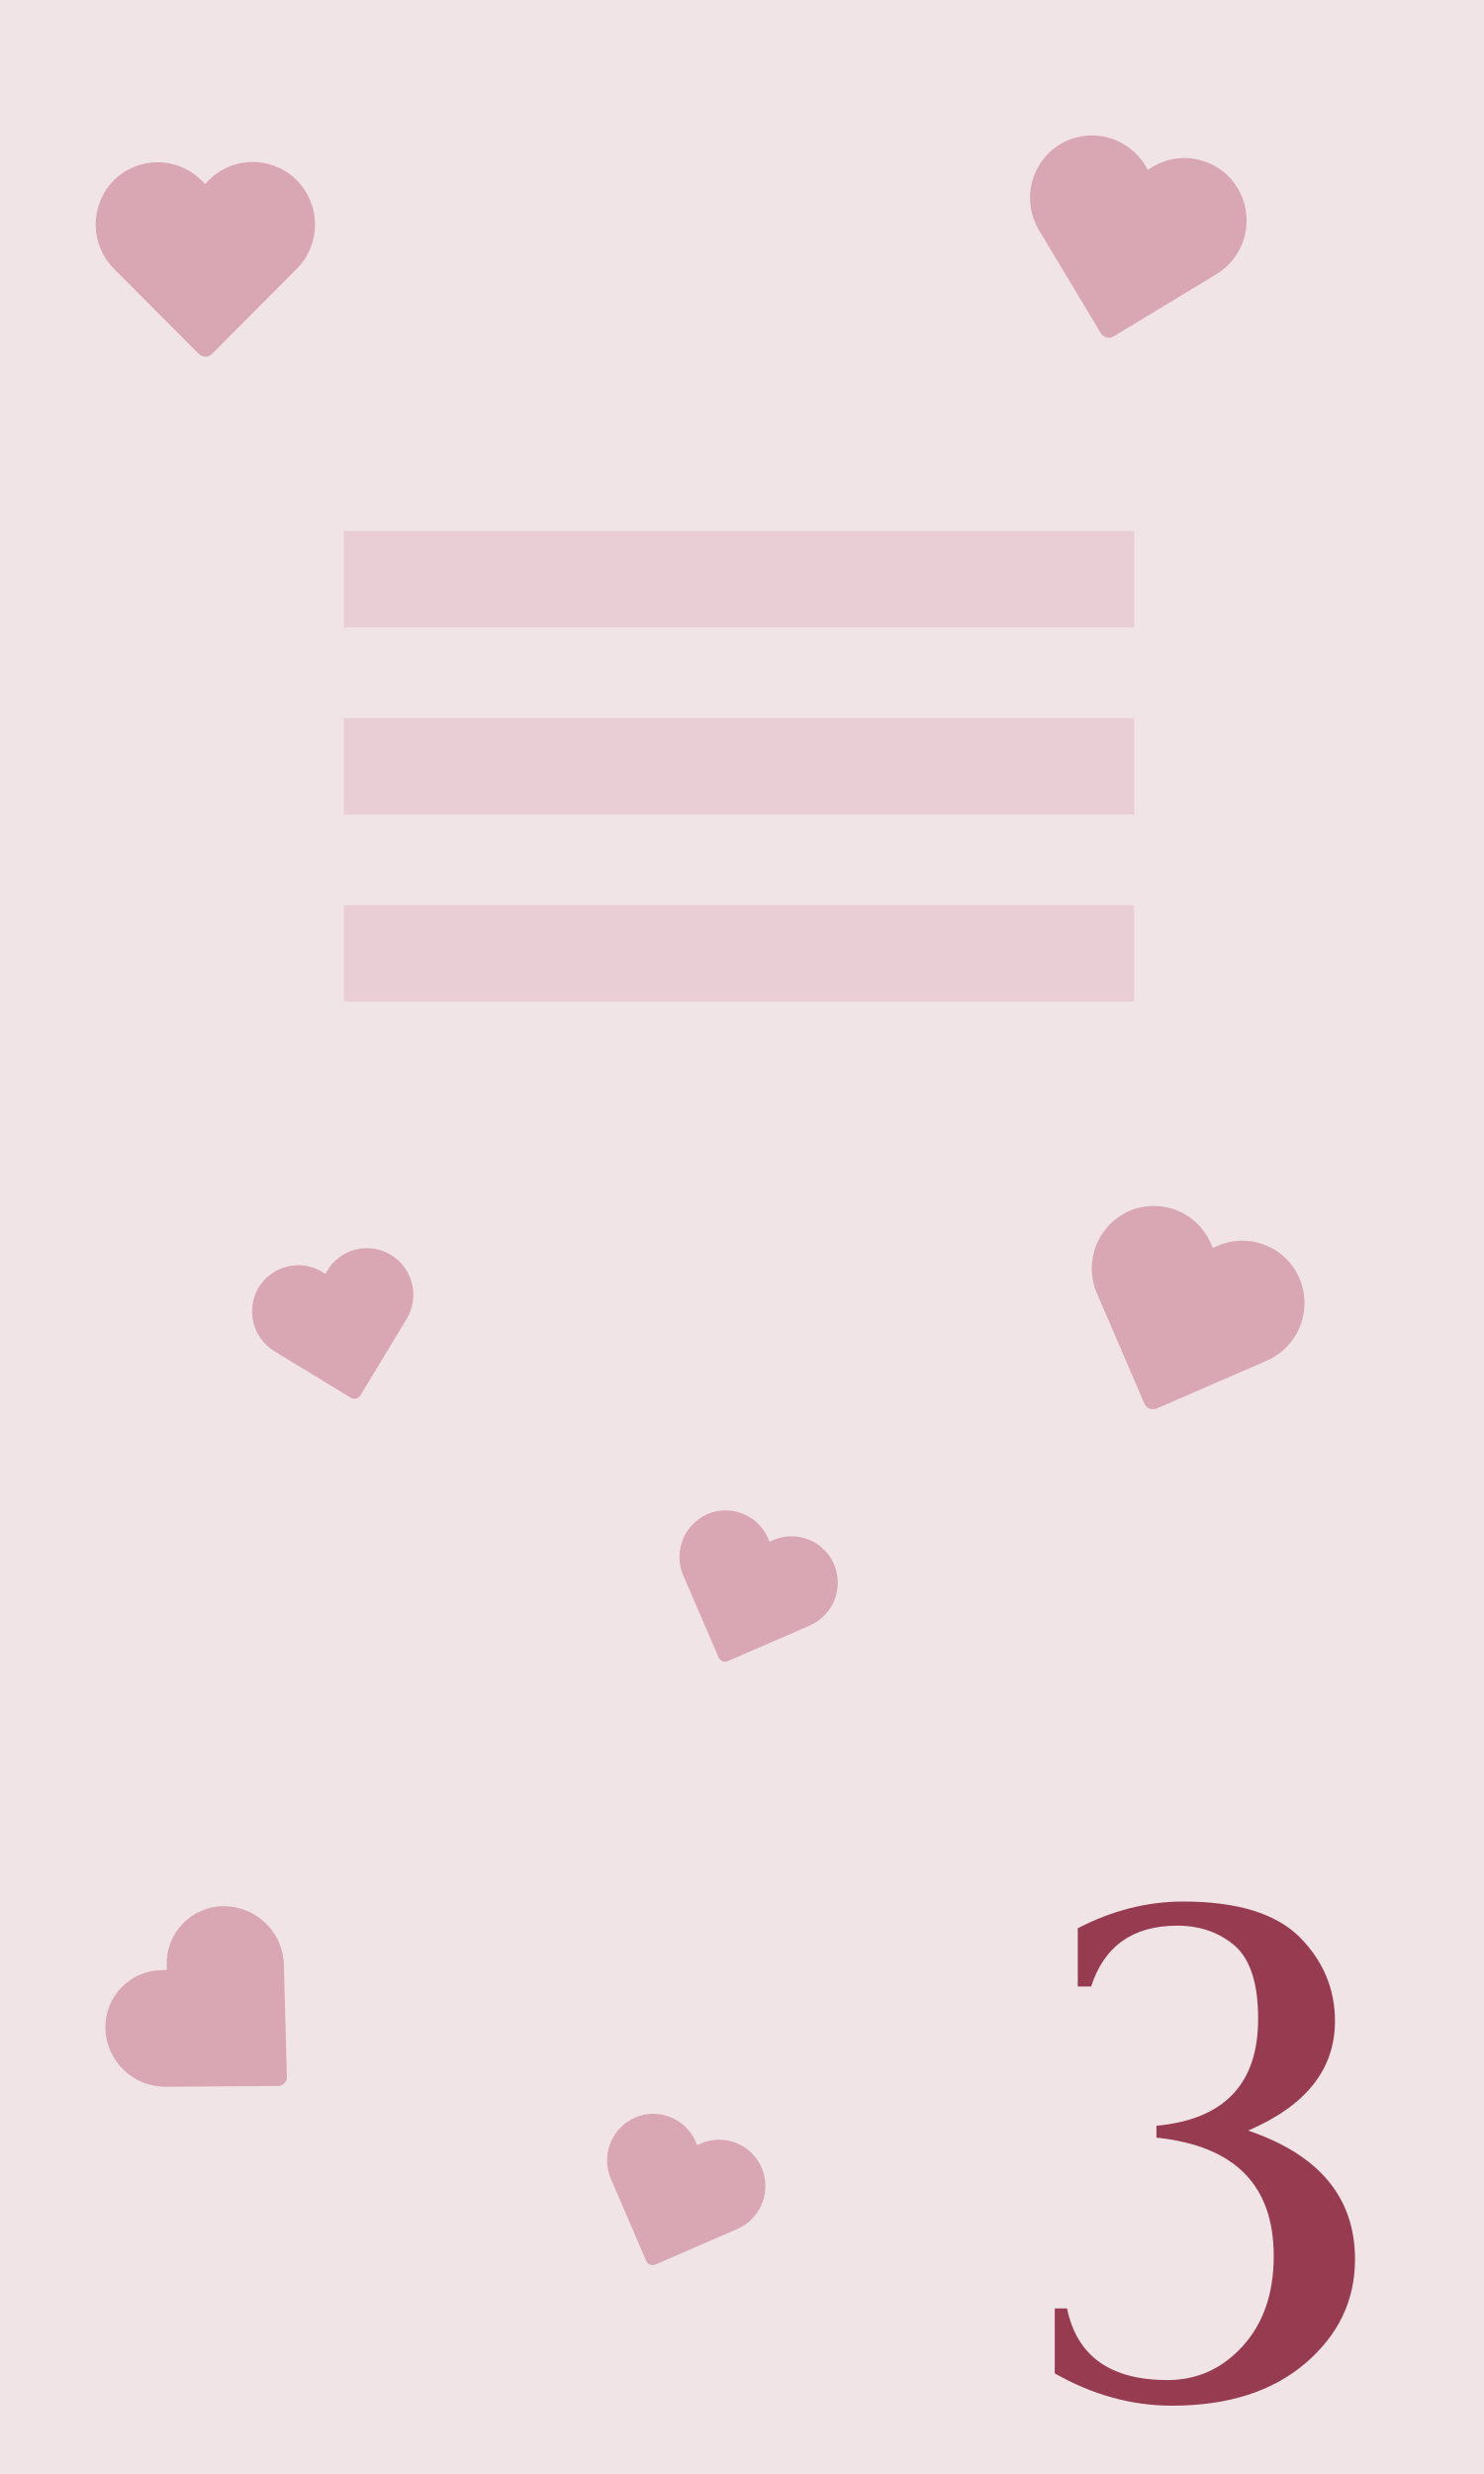
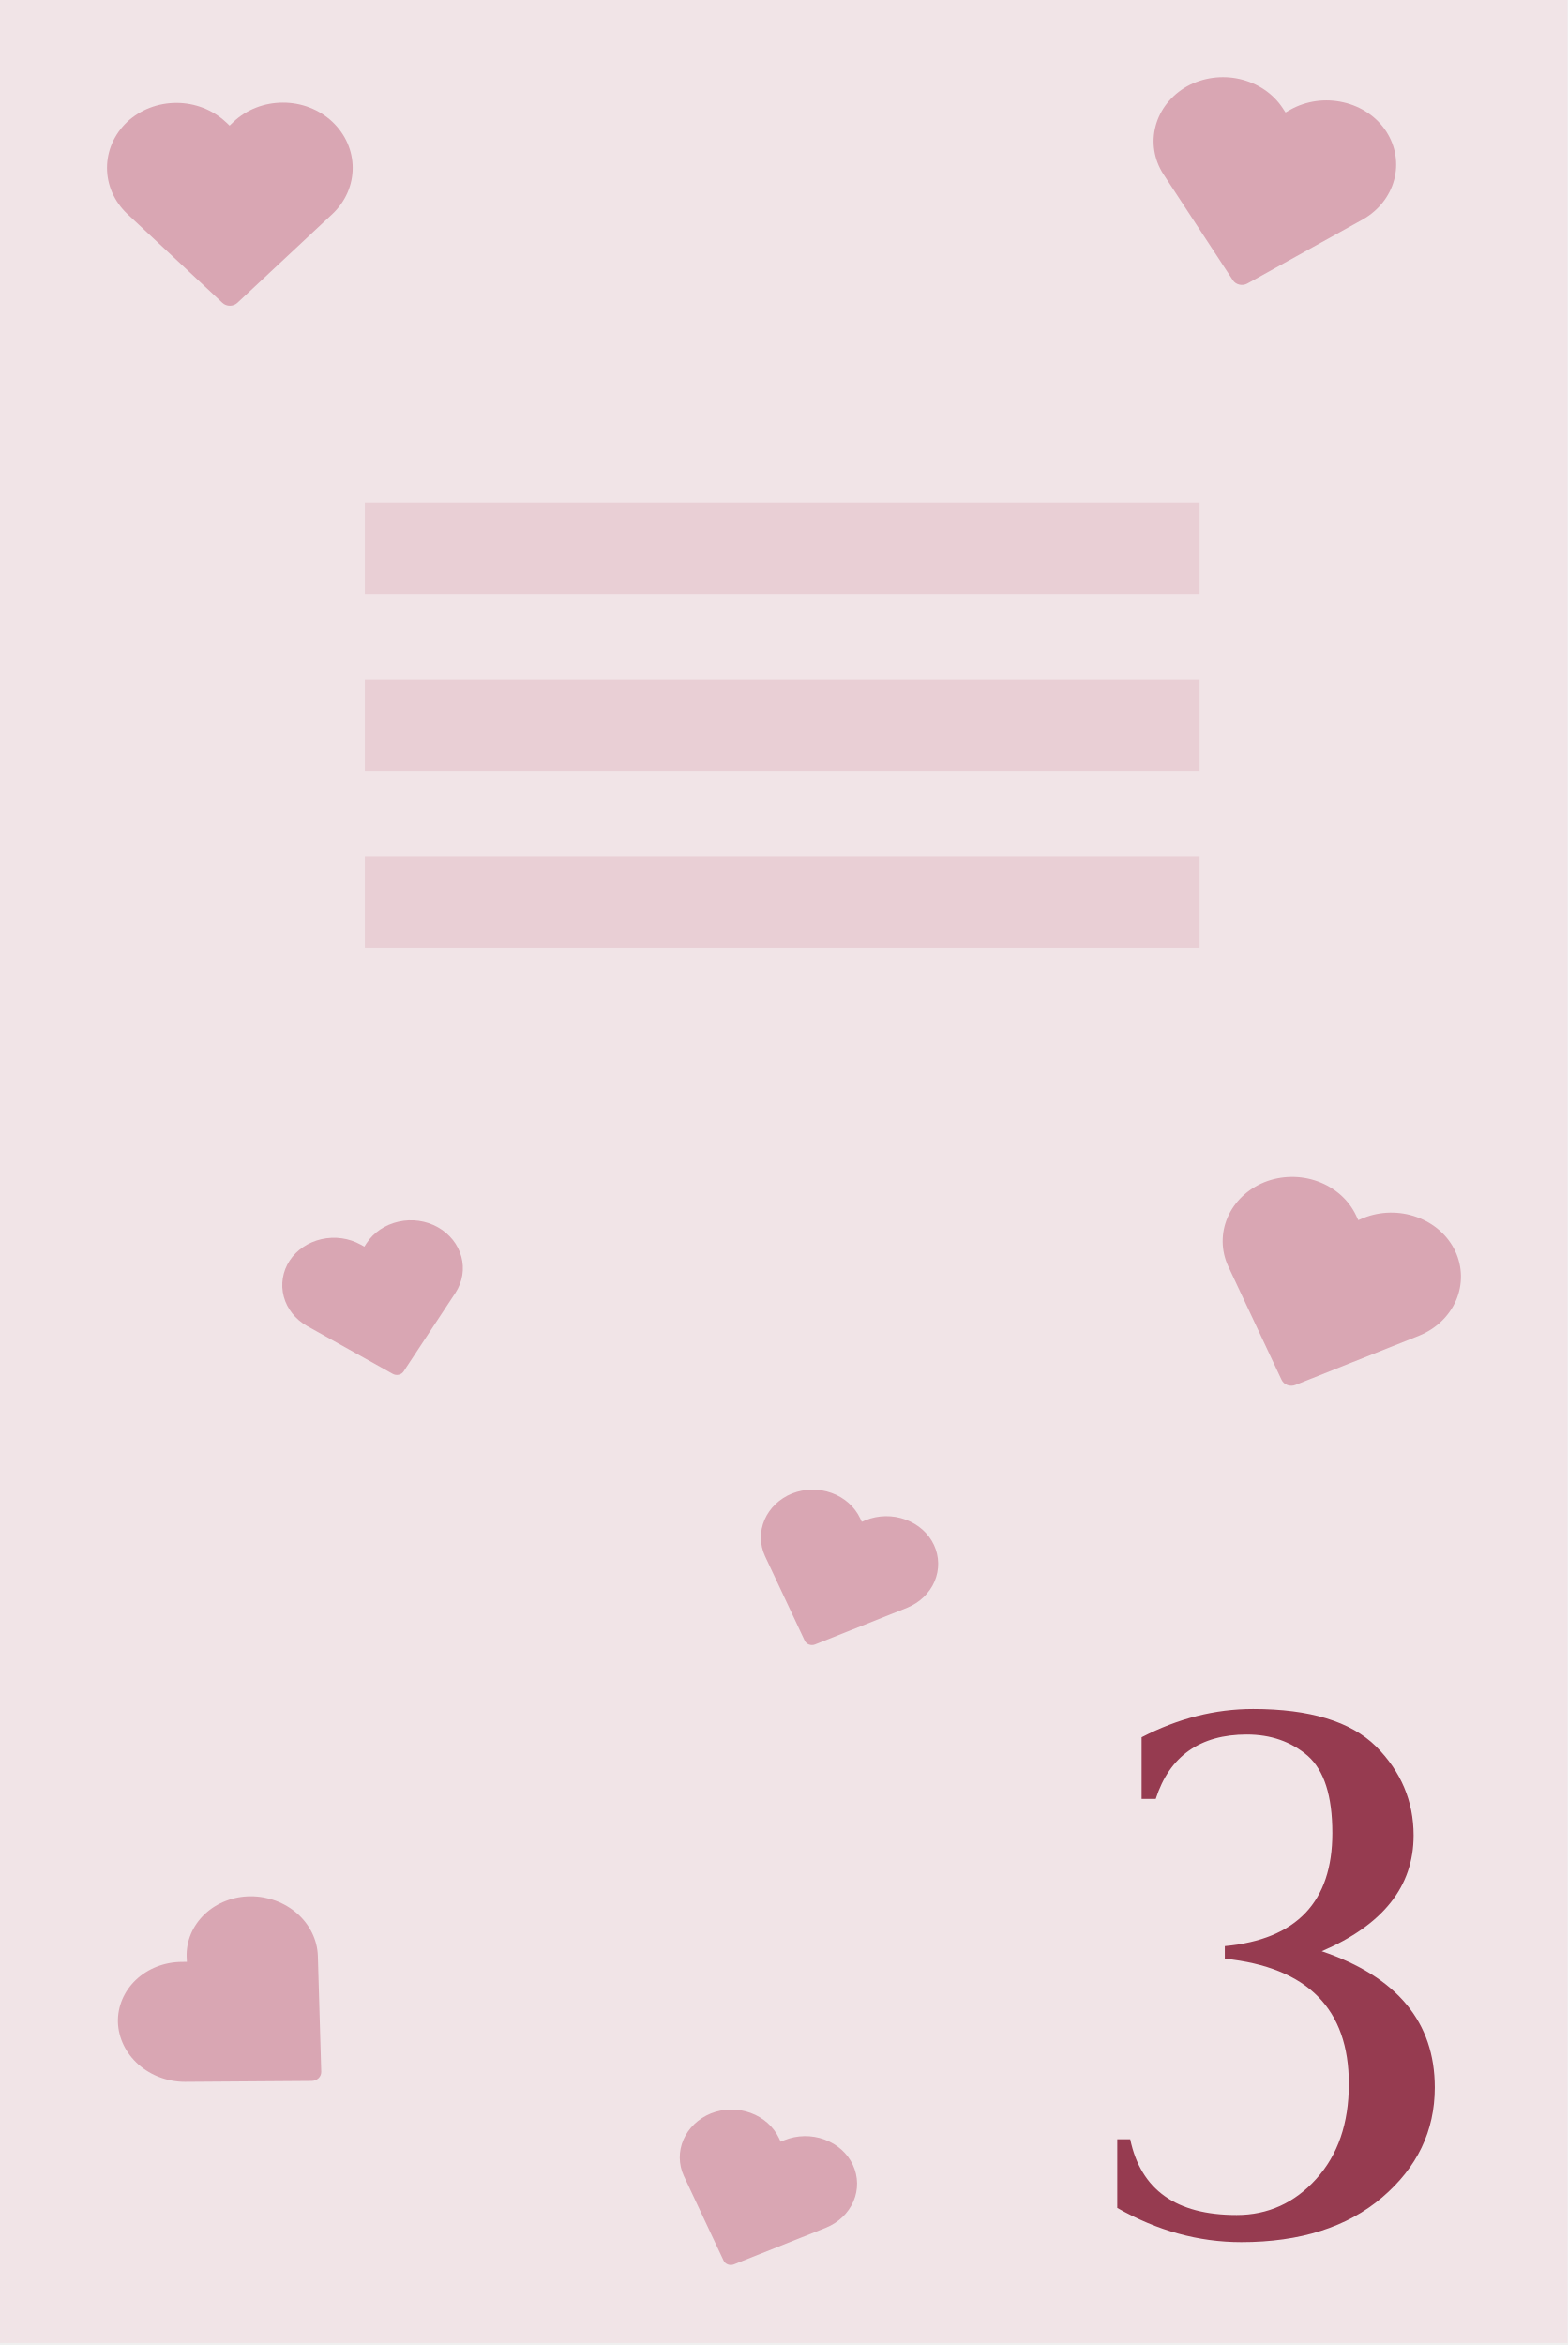
- <svg xmlns="http://www.w3.org/2000/svg" width="246" height="410" viewBox="0 0 246 410" fill="none">
-   <rect width="246" height="410" fill="#F1E4E7" />
-   <path d="M191.702 354.257V352.288C202.961 351.242 208.56 345.336 208.56 334.569C208.56 328.725 207.268 324.726 204.684 322.449C202.1 320.234 198.9 319.127 195.147 319.127C187.826 319.127 183.027 322.511 180.874 329.217H178.659V319.558C184.381 316.604 190.164 315.128 196.132 315.128C205.053 315.128 211.451 317.097 215.389 320.973C219.326 324.91 221.295 329.586 221.295 334.938C221.295 342.937 216.496 348.966 206.898 353.088C218.711 357.087 224.617 364.224 224.617 374.437C224.617 381.266 221.849 386.987 216.373 391.663C210.897 396.339 203.515 398.677 194.286 398.677C187.58 398.677 181.12 396.893 174.845 393.324V382.558H176.875C178.536 390.494 184.073 394.432 193.548 394.432C198.47 394.432 202.653 392.524 206.037 388.771C209.421 385.019 211.144 380.097 211.144 373.883C211.144 362.132 204.684 355.61 191.702 354.257Z" fill="#963B50" />
-   <rect x="57" y="88" width="131" height="16" fill="#E9CFD5" />
-   <rect x="57" y="119" width="131" height="16" fill="#E9CFD5" />
-   <rect x="57" y="150" width="131" height="16" fill="#E9CFD5" />
-   <g clip-path="url(#clip0_3004_1417)">
-     <path d="M37.092 315.899C35.816 315.904 34.558 316.163 33.391 316.66C32.223 317.157 31.171 317.883 30.294 318.795C29.412 319.703 28.723 320.781 28.266 321.964C27.809 323.148 27.594 324.414 27.634 325.689L27.667 326.477L26.893 326.484C24.327 326.508 21.892 327.55 20.123 329.38C18.355 331.211 17.397 333.681 17.462 336.246C17.552 338.803 18.642 341.239 20.497 343.031C22.352 344.823 24.824 345.828 27.383 345.83L46.127 345.686C46.515 345.682 46.884 345.524 47.152 345.247C47.419 344.97 47.565 344.596 47.555 344.208L47.053 325.47C46.959 322.908 45.862 320.469 43.999 318.679C42.136 316.889 39.655 315.891 37.092 315.899Z" fill="#D9A6B3" />
+ <svg xmlns="http://www.w3.org/2000/svg" width="234" height="350" viewBox="0 0 234 350" fill="none">
+   <rect width="234" height="349.696" fill="#F1E4E7" />
+   <path d="M182.846 292.34V290.465C193.569 289.469 198.901 283.844 198.901 273.59C198.901 268.023 197.671 264.215 195.21 262.047C192.749 259.938 189.702 258.883 186.128 258.883C179.155 258.883 174.585 262.105 172.534 268.492H170.424V259.293C175.874 256.48 181.381 255.074 187.065 255.074C195.561 255.074 201.655 256.949 205.405 260.641C209.155 264.391 211.03 268.844 211.03 273.941C211.03 281.559 206.46 287.301 197.319 291.227C208.569 295.035 214.194 301.832 214.194 311.559C214.194 318.062 211.557 323.512 206.342 327.965C201.128 332.418 194.096 334.645 185.307 334.645C178.921 334.645 172.768 332.945 166.792 329.547V319.293H168.725C170.307 326.852 175.581 330.602 184.604 330.602C189.292 330.602 193.276 328.785 196.499 325.211C199.721 321.637 201.362 316.949 201.362 311.031C201.362 299.84 195.21 293.629 182.846 292.34Z" fill="#963B50" />
+   <rect x="54.469" y="75" width="124.61" height="13.647" fill="#E9CFD5" />
+   <rect x="54.469" y="101.445" width="124.61" height="13.647" fill="#E9CFD5" />
+   <rect x="54.469" y="127.883" width="124.61" height="13.647" fill="#E9CFD5" />
+   <g clip-path="url(#clip0_3191_5226)">
+     <path d="M37.405 283.029C36.118 283.033 34.849 283.273 33.672 283.733C32.495 284.193 31.433 284.864 30.548 285.708C29.659 286.548 28.964 287.545 28.503 288.64C28.043 289.735 27.826 290.907 27.865 292.087L27.899 292.815L27.119 292.822C24.53 292.844 22.074 293.808 20.29 295.502C18.506 297.195 17.541 299.48 17.606 301.854C17.697 304.22 18.796 306.474 20.667 308.132C22.538 309.79 25.031 310.72 27.612 310.722L46.518 310.588C46.91 310.584 47.282 310.438 47.552 310.182C47.822 309.925 47.968 309.579 47.958 309.22L47.452 291.883C47.358 289.513 46.251 287.257 44.372 285.601C42.492 283.944 39.99 283.021 37.405 283.029Z" fill="#D9A6B3" />
  </g>
-   <g clip-path="url(#clip1_3004_1417)">
-     <path d="M215.414 211.865C214.88 210.614 214.104 209.482 213.129 208.534C212.154 207.587 211 206.842 209.735 206.345C208.472 205.841 207.121 205.594 205.762 205.617C204.402 205.64 203.061 205.934 201.816 206.481L201.051 206.828L200.723 206.071C199.637 203.561 197.599 201.585 195.056 200.578C192.513 199.571 189.674 199.616 187.164 200.702C184.673 201.809 182.715 203.85 181.711 206.385C180.708 208.92 180.738 211.747 181.795 214.261L189.701 232.605C189.866 232.985 190.174 233.284 190.559 233.437C190.944 233.589 191.374 233.583 191.754 233.418L210.076 225.459C212.57 224.345 214.527 222.297 215.526 219.754C216.524 217.211 216.484 214.378 215.414 211.865Z" fill="#D9A6B3" />
+   <g clip-path="url(#clip1_3191_5226)">
+     <path d="M217.257 186.767C216.719 185.609 215.936 184.562 214.953 183.685C213.969 182.808 212.806 182.119 211.529 181.659C210.255 181.193 208.893 180.964 207.522 180.986C206.151 181.007 204.798 181.279 203.542 181.785L202.771 182.106L202.44 181.405C201.345 179.083 199.289 177.255 196.724 176.324C194.159 175.392 191.296 175.433 188.765 176.438C186.252 177.463 184.277 179.351 183.264 181.696C182.252 184.042 182.282 186.658 183.349 188.983L191.323 205.956C191.489 206.307 191.8 206.584 192.189 206.725C192.577 206.866 193.01 206.86 193.394 206.708L211.873 199.344C214.389 198.314 216.363 196.418 217.37 194.066C218.377 191.713 218.337 189.092 217.257 186.767Z" fill="#D9A6B3" />
  </g>
-   <path d="M64.825 207.982C63.963 207.452 63.004 207.099 62.005 206.944C61.005 206.788 59.984 206.833 59.002 207.076C58.018 207.314 57.092 207.745 56.277 208.344C55.462 208.944 54.774 209.699 54.254 210.567L53.939 211.107L53.414 210.789C51.675 209.733 49.587 209.411 47.61 209.895C45.633 210.378 43.929 211.627 42.873 213.367C41.838 215.112 41.528 217.193 42.01 219.164C42.492 221.135 43.728 222.838 45.452 223.908L58.147 231.639C58.411 231.799 58.727 231.847 59.026 231.774C59.325 231.701 59.584 231.512 59.744 231.249L67.437 218.53C68.472 216.781 68.778 214.695 68.289 212.722C67.801 210.748 66.557 209.046 64.825 207.982Z" fill="#D9A6B3" />
-   <g clip-path="url(#clip2_3004_1417)">
-     <path d="M126.257 359.249C125.861 358.319 125.283 357.476 124.557 356.771C123.832 356.066 122.973 355.512 122.032 355.142C121.092 354.767 120.087 354.583 119.075 354.6C118.064 354.618 117.066 354.836 116.139 355.243L115.57 355.501L115.326 354.938C114.518 353.07 113.001 351.6 111.109 350.851C109.217 350.101 107.105 350.134 105.237 350.942C103.383 351.767 101.926 353.285 101.179 355.171C100.432 357.058 100.454 359.162 101.242 361.032L107.124 374.683C107.247 374.965 107.476 375.188 107.763 375.301C108.049 375.415 108.369 375.41 108.652 375.288L122.285 369.365C124.142 368.536 125.598 367.012 126.341 365.12C127.084 363.228 127.054 361.12 126.257 359.249Z" fill="#D9A6B3" />
+   <path d="M65.374 183.172C64.504 182.682 63.537 182.356 62.529 182.212C61.52 182.068 60.491 182.11 59.5 182.334C58.508 182.554 57.574 182.953 56.752 183.508C55.93 184.063 55.236 184.762 54.711 185.565L54.394 186.064L53.864 185.769C52.11 184.792 50.004 184.495 48.01 184.942C46.016 185.39 44.298 186.545 43.233 188.155C42.188 189.769 41.876 191.695 42.362 193.518C42.848 195.342 44.094 196.917 45.833 197.907L58.638 205.06C58.904 205.208 59.223 205.253 59.525 205.185C59.827 205.118 60.087 204.943 60.248 204.699L68.008 192.932C69.052 191.313 69.361 189.383 68.868 187.558C68.375 185.732 67.12 184.157 65.374 183.172Z" fill="#D9A6B3" />
+   <g clip-path="url(#clip2_3191_5226)">
+     <path d="M127.324 323.127C126.924 322.266 126.341 321.487 125.609 320.834C124.878 320.182 124.012 319.669 123.062 319.327C122.114 318.98 121.1 318.81 120.08 318.826C119.06 318.842 118.053 319.044 117.119 319.42L116.545 319.659L116.299 319.138C115.484 317.41 113.953 316.05 112.045 315.357C110.137 314.663 108.006 314.694 106.122 315.442C104.252 316.204 102.783 317.609 102.03 319.354C101.276 321.1 101.299 323.046 102.093 324.777L108.026 337.407C108.15 337.668 108.381 337.874 108.67 337.979C108.959 338.084 109.282 338.079 109.567 337.966L123.318 332.486C125.19 331.72 126.659 330.309 127.408 328.559C128.158 326.808 128.128 324.858 127.324 323.127Z" fill="#D9A6B3" />
  </g>
-   <g clip-path="url(#clip3_3004_1417)">
-     <path d="M138.257 259.249C137.861 258.319 137.283 257.476 136.557 256.771C135.832 256.066 134.973 255.512 134.032 255.142C133.092 254.767 132.087 254.583 131.075 254.6C130.064 254.618 129.066 254.836 128.139 255.243L127.57 255.501L127.326 254.938C126.518 253.07 125.001 251.6 123.109 250.851C121.217 250.101 119.105 250.134 117.237 250.942C115.383 251.767 113.926 253.285 113.179 255.171C112.432 257.058 112.454 259.162 113.242 261.032L119.124 274.683C119.247 274.965 119.476 275.188 119.763 275.301C120.049 275.415 120.369 275.41 120.652 275.288L134.285 269.365C136.142 268.536 137.598 267.012 138.341 265.12C139.084 263.228 139.054 261.12 138.257 259.249Z" fill="#D9A6B3" />
+   <g clip-path="url(#clip3_3191_5226)">
+     <path d="M139.434 230.604C139.033 229.743 138.451 228.963 137.719 228.311C136.987 227.658 136.121 227.146 135.171 226.804C134.223 226.457 133.21 226.286 132.189 226.302C131.169 226.319 130.162 226.521 129.228 226.897L128.654 227.136L128.408 226.615C127.593 224.887 126.063 223.526 124.154 222.833C122.246 222.14 120.116 222.171 118.232 222.918C116.362 223.681 114.892 225.086 114.139 226.831C113.386 228.576 113.408 230.523 114.202 232.253L120.135 244.883C120.259 245.145 120.491 245.351 120.78 245.456C121.069 245.56 121.391 245.556 121.676 245.443L135.427 239.963C137.299 239.196 138.768 237.786 139.518 236.035C140.267 234.285 140.237 232.334 139.434 230.604Z" fill="#D9A6B3" />
  </g>
-   <path d="M205.183 31.212C204.487 30.043 203.566 29.025 202.473 28.217C201.379 27.408 200.136 26.825 198.816 26.501C197.497 26.171 196.125 26.107 194.781 26.312C193.437 26.517 192.147 26.988 190.987 27.696L190.275 28.142L189.849 27.436C188.437 25.094 186.152 23.409 183.497 22.752C180.842 22.094 178.035 22.518 175.693 23.931C173.373 25.362 171.706 27.646 171.05 30.293C170.395 32.94 170.803 35.738 172.188 38.086L182.478 55.208C182.692 55.562 183.038 55.817 183.44 55.917C183.842 56.016 184.267 55.952 184.622 55.739L201.713 45.398C204.036 43.96 205.701 41.668 206.35 39.014C206.999 36.361 206.58 33.559 205.183 31.212Z" fill="#D9A6B3" />
-   <path d="M49.212 29.893C48.256 28.927 47.117 28.16 45.861 27.638C44.606 27.115 43.259 26.848 41.9 26.852C40.54 26.848 39.193 27.115 37.938 27.638C36.682 28.16 35.543 28.927 34.587 29.893L34.004 30.497L33.42 29.914C31.486 27.98 28.864 26.894 26.129 26.894C23.394 26.894 20.771 27.98 18.837 29.914C16.928 31.861 15.859 34.479 15.859 37.206C15.859 39.932 16.928 42.55 18.837 44.497L32.941 58.643C33.234 58.936 33.631 59.1 34.045 59.1C34.459 59.1 34.857 58.936 35.15 58.643L49.254 44.497C51.163 42.544 52.229 39.919 52.221 37.187C52.213 34.455 51.133 31.836 49.212 29.893Z" fill="#D9A6B3" />
+   <path d="M206.948 19.626C206.246 18.545 205.317 17.603 204.214 16.855C203.112 16.107 201.858 15.567 200.526 15.268C199.195 14.962 197.812 14.903 196.456 15.092C195.101 15.282 193.8 15.718 192.629 16.373L191.912 16.786L191.482 16.132C190.057 13.966 187.753 12.407 185.075 11.799C182.398 11.19 179.566 11.583 177.204 12.889C174.863 14.213 173.182 16.327 172.521 18.776C171.86 21.224 172.272 23.813 173.668 25.986L184.048 41.827C184.264 42.155 184.613 42.391 185.018 42.483C185.423 42.575 185.852 42.516 186.21 42.318L203.448 32.751C205.791 31.421 207.471 29.3 208.125 26.845C208.78 24.39 208.357 21.797 206.948 19.626Z" fill="#D9A6B3" />
+   <path d="M49.617 18.18C48.652 17.271 47.504 16.55 46.237 16.059C44.971 15.568 43.613 15.317 42.241 15.32C40.87 15.317 39.511 15.568 38.245 16.059C36.979 16.55 35.83 17.271 34.866 18.18L34.277 18.747L33.689 18.199C31.738 16.381 29.093 15.36 26.334 15.36C23.576 15.36 20.93 16.381 18.98 18.199C17.055 20.029 15.977 22.49 15.977 25.053C15.977 27.616 17.055 30.077 18.98 31.907L33.206 45.205C33.501 45.48 33.902 45.634 34.319 45.634C34.737 45.634 35.138 45.48 35.433 45.205L49.659 31.907C51.585 30.071 52.659 27.603 52.651 25.035C52.644 22.468 51.554 20.006 49.617 18.18Z" fill="#D9A6B3" />
  <defs>
-     <clipPath id="clip0_3004_1417">
-       <rect width="46.538" height="47.294" fill="white" transform="translate(3 335) rotate(-45.9875)" />
+     <clipPath id="clip0_3191_5226">
+       <rect width="44.974" height="45.84" fill="white" transform="matrix(0.725186 -0.688553 0.7484 0.663247 3.01562 300.695)" />
    </clipPath>
-     <clipPath id="clip1_3004_1417">
-       <rect width="50" height="50" fill="white" transform="translate(182.406 186) rotate(21.6024)" />
+     <clipPath id="clip1_3191_5226">
+       <rect width="49.886" height="46.848" fill="white" transform="matrix(0.939915 0.341408 -0.396324 0.918111 183.969 162.836)" />
    </clipPath>
-     <clipPath id="clip2_3004_1417">
-       <rect width="37.206" height="37.206" fill="white" transform="translate(101.695 340) rotate(21.6024)" />
+     <clipPath id="clip2_3191_5226">
+       <rect width="37.121" height="34.86" fill="white" transform="matrix(0.939915 0.341408 -0.396324 0.918111 102.555 305.32)" />
    </clipPath>
-     <clipPath id="clip3_3004_1417">
-       <rect width="37.206" height="37.206" fill="white" transform="translate(113.695 240) rotate(21.6024)" />
+     <clipPath id="clip3_3191_5226">
+       <rect width="37.121" height="34.86" fill="white" transform="matrix(0.939915 0.341408 -0.396324 0.918111 114.664 212.797)" />
    </clipPath>
  </defs>
</svg>
